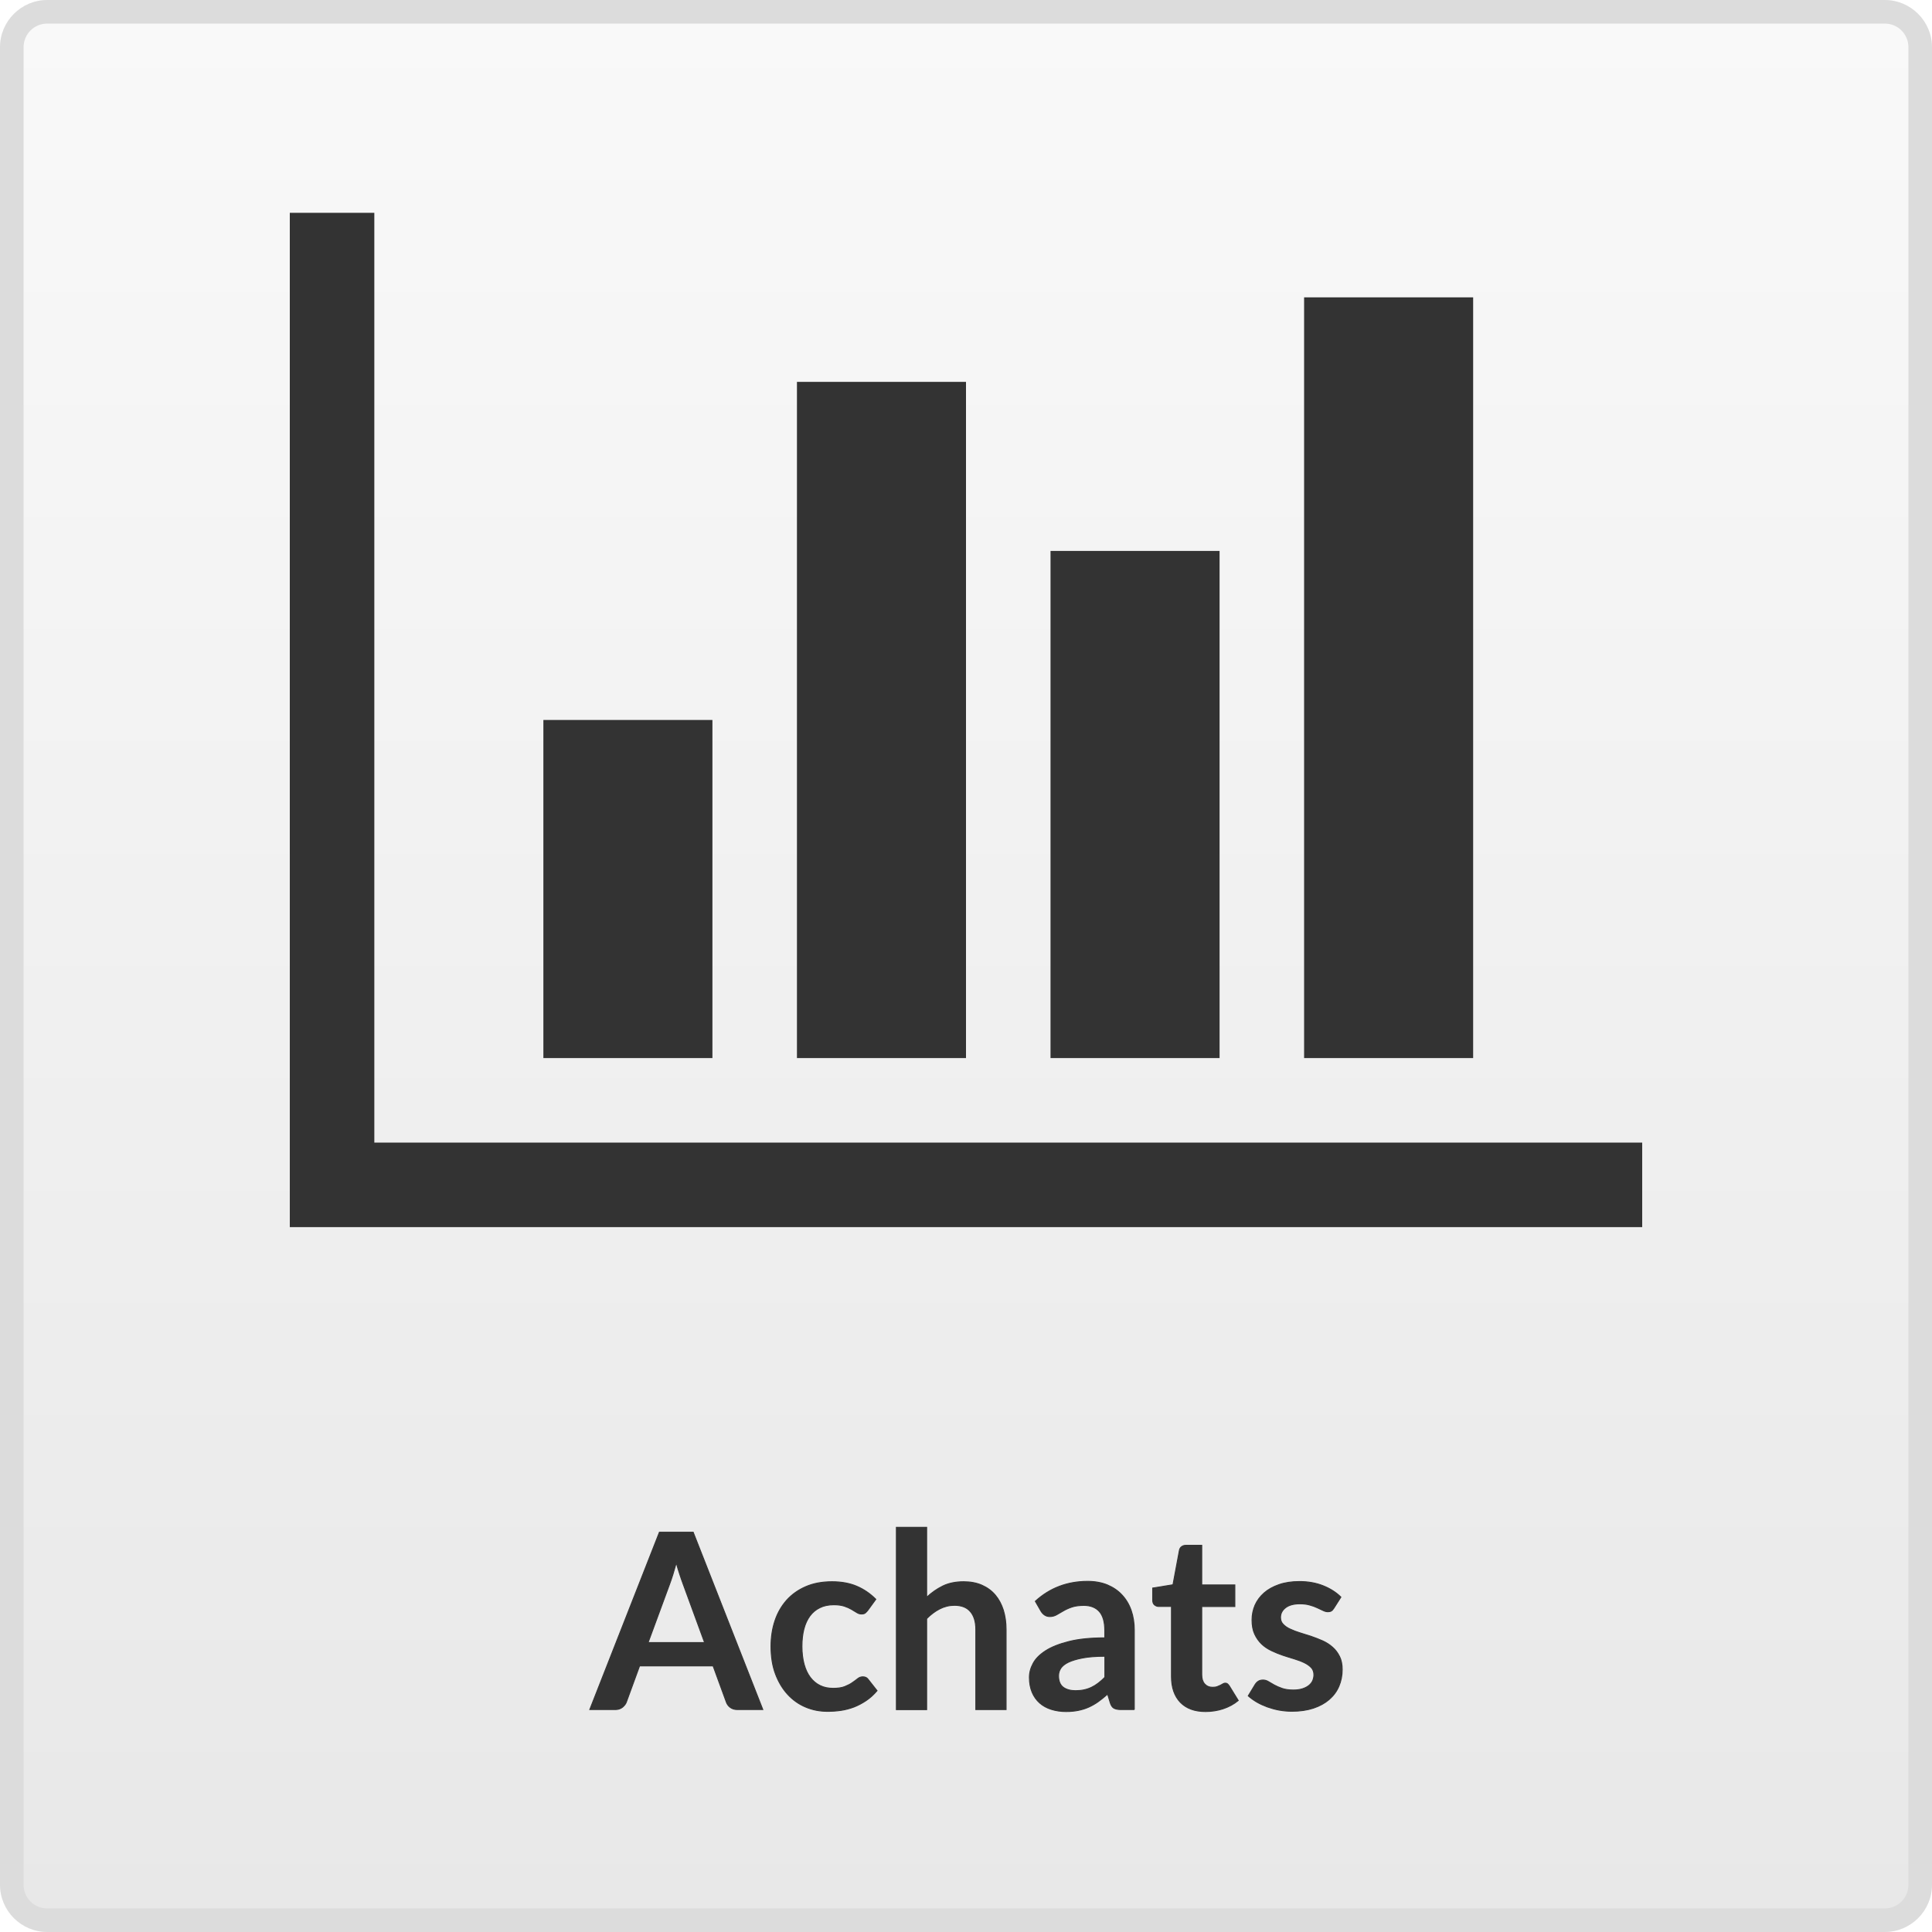
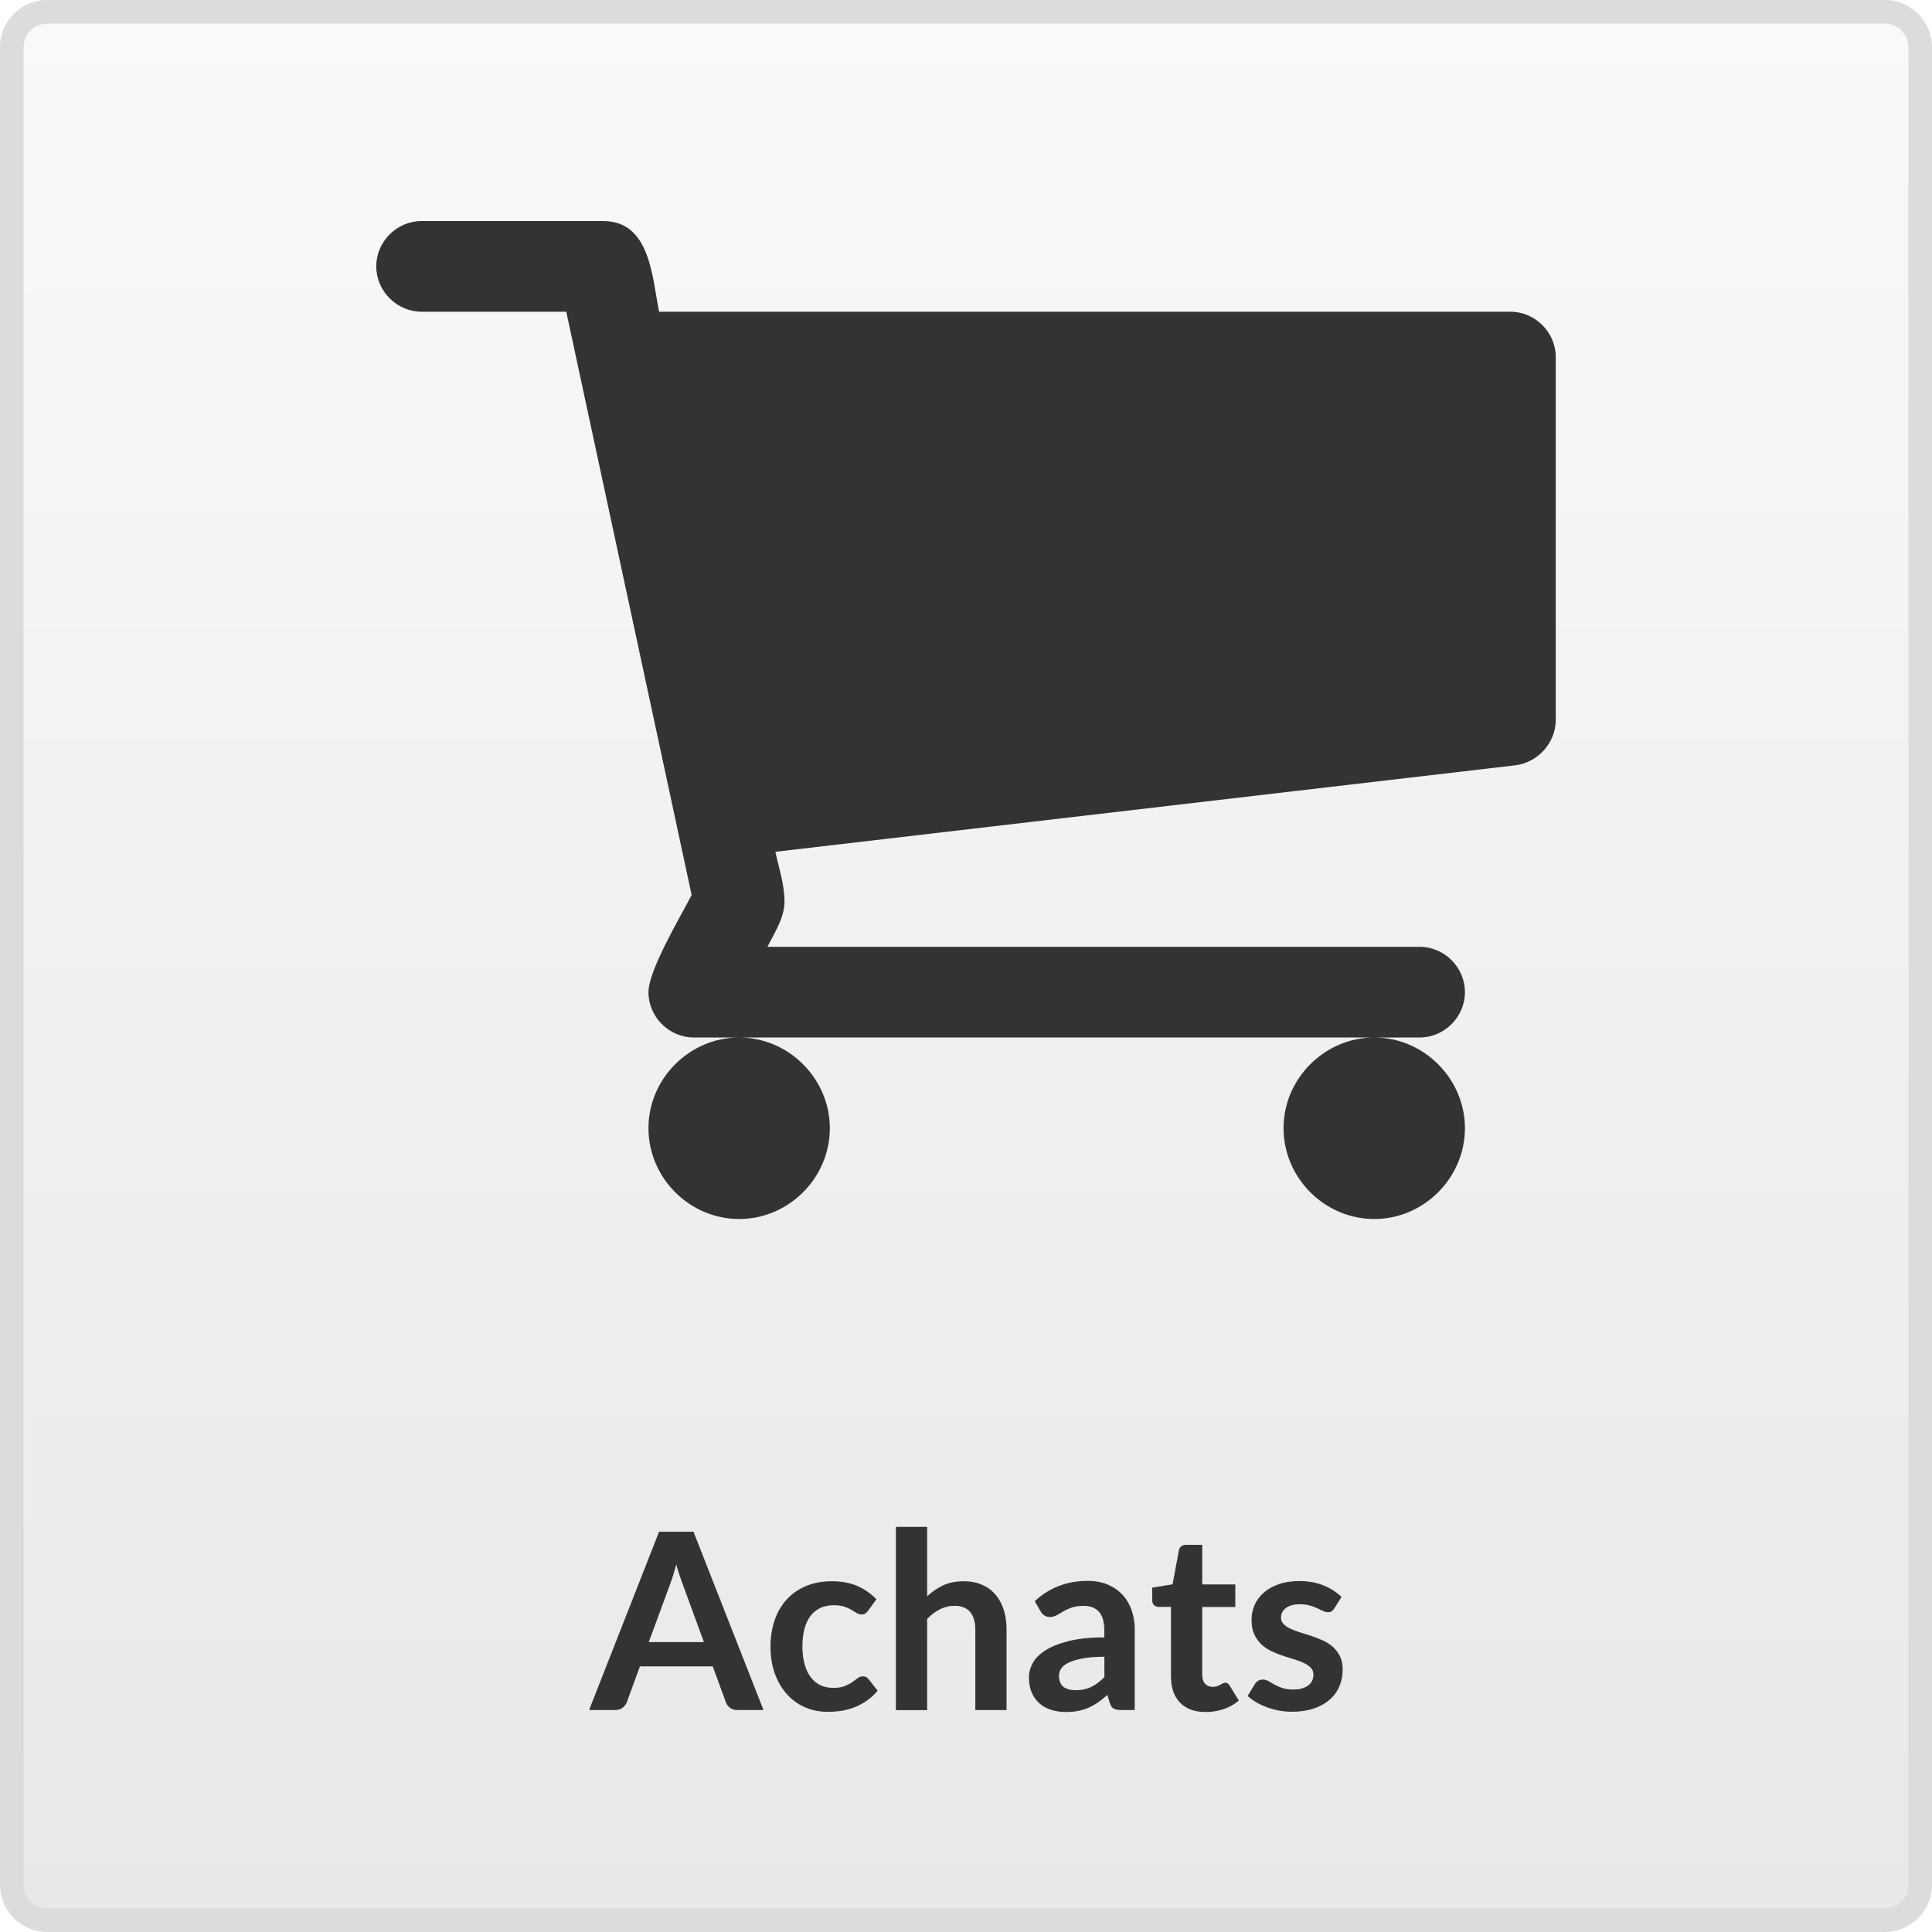
<svg xmlns="http://www.w3.org/2000/svg" version="1.1" id="Calque_1" x="0px" y="0px" viewBox="0 0 2048 2048" style="enable-background:new 0 0 2048 2048;" xml:space="preserve">
  <style type="text/css">
	.st0{fill:url(#SVGID_1_);}
	.st1{fill:#DCDCDC;}
	.st2{fill:#333333;stroke:#333333;}
	.st3{fill:#333333;}
</style>
  <g>
-     <linearGradient id="SVGID_1_" gradientUnits="userSpaceOnUse" x1="1024" y1="487.5" x2="1024" y2="-1535.5" gradientTransform="matrix(1 0 0 1 0 1548)">
+     <linearGradient id="SVGID_1_" gradientUnits="userSpaceOnUse" x1="1024" y1="1560.5" x2="1024" y2="3583.5" gradientTransform="matrix(1 0 0 -1 0 3596)">
      <stop offset="0" style="stop-color:#E8E8E8" />
      <stop offset="1" style="stop-color:#F9F9F9" />
    </linearGradient>
    <path class="st0" d="M50,2035.5c-20.7,0-37.5-16.8-37.5-37.5V50c0-20.7,16.8-37.5,37.5-37.5h1948   c20.7,0,37.5,16.8,37.5,37.5v1948c0,20.7-16.8,37.5-37.5,37.5H50z" />
    <path class="st1" d="M1998,25c13.8,0,25,11.2,25,25v1948c0,13.8-11.2,25-25,25H50   c-13.8,0-25-11.2-25-25V50c0-13.8,11.2-25,25-25H1998 M1998,0H50C22.5,0,0,22.5,0,50v1948   c0,27.5,22.5,50,50,50h1948c27.5,0,50-22.5,50-50V50C2048,22.5,2025.5,0,1998,0L1998,0z" />
  </g>
  <g>
    <path class="st2" d="M808.6,1812.2h-27c-3,0-5.5-0.8-7.5-2.3s-3.4-3.4-4.2-5.7   l-14-38.3H678l-14,38.3c-0.7,2-2.1,3.8-4.1,5.5c-2,1.6-4.5,2.5-7.5,2.5   h-27.2l73.8-188h35.8L808.6,1812.2z M687,1741.2h59.9l-22.9-62.5   c-1-2.8-2.2-6-3.4-9.8c-1.3-3.8-2.5-7.9-3.7-12.3   c-1.2,4.4-2.4,8.5-3.6,12.4c-1.2,3.8-2.3,7.1-3.4,10   L687,1741.2z" />
    <path class="st2" d="M919.9,1707c-1,1.2-1.9,2.2-2.8,2.9   c-0.9,0.7-2.2,1-4,1c-1.6,0-3.2-0.5-4.8-1.5   c-1.6-1-3.4-2.1-5.6-3.4s-4.7-2.4-7.7-3.4s-6.7-1.5-11.1-1.5   c-5.6,0-10.6,1-14.8,3.1c-4.2,2-7.8,5-10.6,8.8   c-2.8,3.8-4.9,8.4-6.3,13.8s-2.1,11.5-2.1,18.4   c0,7.1,0.8,13.4,2.3,19c1.5,5.5,3.7,10.2,6.6,14   s6.3,6.6,10.4,8.6s8.7,2.9,13.8,2.9   c5.1,0,9.2-0.6,12.4-1.9c3.2-1.3,5.8-2.6,8-4.2   c2.2-1.5,4.1-2.9,5.7-4.2c1.6-1.3,3.4-1.9,5.4-1.9   c2.6,0,4.5,1,5.8,3l9.2,11.7c-3.6,4.2-7.4,7.7-11.6,10.5   s-8.5,5.1-12.9,6.8c-4.5,1.7-9.1,2.9-13.8,3.6   c-4.8,0.7-9.5,1-14.2,1c-8.2,0-16-1.5-23.3-4.6s-13.6-7.6-19-13.5   s-9.7-13.1-12.9-21.6c-3.2-8.5-4.7-18.3-4.7-29.2   c0-9.8,1.4-18.9,4.2-27.2c2.8-8.4,7-15.6,12.4-21.7   c5.5-6.1,12.2-10.9,20.3-14.4c8.1-3.5,17.3-5.2,27.8-5.2   c10,0,18.7,1.6,26.2,4.8c7.5,3.2,14.2,7.8,20.2,13.8L919.9,1707z" />
    <path class="st2" d="M950.2,1812.2V1619h32.1v74.2   c5.2-4.9,10.9-8.9,17.2-12c6.2-3,13.6-4.5,22-4.5   c7.3,0,13.7,1.2,19.4,3.7c5.6,2.5,10.3,5.9,14.1,10.4   c3.8,4.5,6.6,9.8,8.6,16c1.9,6.2,2.9,13,2.9,20.5v84.9h-32.1   v-84.9c0-8.1-1.9-14.5-5.7-18.9c-3.8-4.5-9.4-6.7-17-6.7   c-5.5,0-10.7,1.3-15.6,3.8s-9.4,5.9-13.8,10.3v96.5h-32.1V1812.2z" />
    <path class="st2" d="M1202.5,1812.2h-14.4c-3,0-5.4-0.5-7.2-1.4   c-1.7-0.9-3-2.8-3.9-5.5l-2.9-9.5c-3.4,3-6.7,5.7-9.9,8   s-6.6,4.2-10.1,5.8c-3.5,1.6-7.2,2.7-11.1,3.5   c-3.9,0.8-8.2,1.2-13,1.2c-5.6,0-10.8-0.8-15.6-2.3   s-8.9-3.8-12.3-6.8c-3.4-3-6.1-6.8-8-11.3   c-1.9-4.5-2.9-9.8-2.9-15.8c0-5,1.3-10,4-14.9   c2.6-4.9,7-9.3,13.2-13.3s14.3-7.2,24.6-9.8   c10.2-2.6,22.9-3.9,38.1-3.9v-7.9c0-9-1.9-15.7-5.7-20   c-3.8-4.3-9.3-6.5-16.4-6.5c-5.2,0-9.5,0.6-13,1.8   c-3.5,1.2-6.5,2.6-9,4.1c-2.6,1.5-4.9,2.9-7.1,4.1   s-4.5,1.8-7.1,1.8c-2.2,0-4-0.6-5.6-1.7   c-1.6-1.1-2.8-2.5-3.8-4.2l-5.9-10.3   c15.3-14,33.8-21.1,55.5-21.1c7.8,0,14.8,1.3,20.9,3.8   c6.1,2.6,11.3,6.1,15.5,10.7c4.2,4.5,7.5,10,9.7,16.3   s3.3,13.3,3.3,20.8v84.3H1202.5z M1140.1,1792.2   c3.3,0,6.3-0.3,9.1-0.9s5.4-1.5,7.9-2.7s4.9-2.7,7.1-4.4   c2.3-1.7,4.6-3.8,7-6.2v-22.3c-9.4,0-17.2,0.6-23.5,1.8   c-6.3,1.2-11.3,2.7-15.1,4.5s-6.5,4-8.1,6.4   c-1.6,2.4-2.4,5.1-2.4,8c0,5.7,1.7,9.7,5,12.2   C1130.4,1791,1134.8,1792.2,1140.1,1792.2z" />
    <path class="st2" d="M1277.9,1814.3c-11.5,0-20.4-3.3-26.7-9.8   c-6.2-6.5-9.4-15.6-9.4-27.1v-74.5h-13.5c-1.7,0-3.2-0.6-4.5-1.7   s-1.9-2.8-1.9-5.1v-12.7l21.5-3.5l6.8-36.4   c0.3-1.7,1.1-3.1,2.4-4c1.3-1,2.8-1.4,4.7-1.4h16.6v42   h35.1v22.9h-35.1v72.3c0,4.2,1,7.4,3.1,9.8   c2.1,2.3,4.9,3.5,8.3,3.5c2,0,3.7-0.2,5-0.7s2.5-1,3.5-1.5s1.9-1,2.7-1.5   c0.8-0.5,1.6-0.7,2.3-0.7c1,0,1.7,0.2,2.3,0.7   s1.3,1.2,1.9,2.1l9.6,15.6c-4.7,3.9-10.1,6.8-16.1,8.8   C1290.7,1813.3,1284.4,1814.3,1277.9,1814.3z" />
    <path class="st2" d="M1413.9,1704.8c-0.9,1.4-1.8,2.4-2.7,2.9   c-1,0.6-2.2,0.8-3.6,0.8c-1.6,0-3.2-0.4-5-1.3   s-3.8-1.8-6.2-2.9c-2.3-1.1-5-2.1-8-2.9   c-3-0.9-6.5-1.3-10.6-1.3c-6.3,0-11.3,1.3-14.9,4   c-3.6,2.7-5.5,6.2-5.5,10.5c0,2.9,0.9,5.3,2.8,7.2   c1.9,2,4.3,3.7,7.4,5.1c3.1,1.5,6.6,2.8,10.5,4   c3.9,1.2,7.9,2.5,12,3.8c4.1,1.4,8.1,3,12,4.7   c3.9,1.8,7.4,4,10.5,6.8c3.1,2.7,5.5,6,7.4,9.8   c1.9,3.8,2.8,8.4,2.8,13.8c0,6.4-1.2,12.3-3.5,17.7   C1417,1792.9,1413.5,1797.6,1409,1801.5s-10.1,7-16.7,9.2   C1385.7,1812.9,1378.1,1814,1369.5,1814c-4.6,0-9.1-0.4-13.5-1.2   c-4.4-0.8-8.6-2-12.6-3.4c-4-1.5-7.8-3.2-11.2-5.2   c-3.4-2-6.4-4.2-9-6.5l7.4-12.2c1-1.5,2.1-2.6,3.4-3.4   s2.9-1.2,4.9-1.2s3.9,0.6,5.7,1.7   c1.8,1.1,3.8,2.3,6.2,3.6s5.1,2.5,8.3,3.6   s7.2,1.7,12,1.7c3.8,0,7.1-0.5,9.8-1.4   c2.7-0.9,5-2.1,6.8-3.6s3.1-3.2,3.9-5.1   c0.8-2,1.2-4,1.2-6c0-3.1-0.9-5.7-2.8-7.7   c-1.9-2-4.3-3.7-7.4-5.2c-3.1-1.5-6.6-2.8-10.5-4   c-3.9-1.2-8-2.4-12.1-3.8c-4.1-1.4-8.1-3-12.1-4.9   c-3.9-1.9-7.5-4.2-10.5-7.1s-5.5-6.4-7.4-10.5   c-1.9-4.1-2.8-9.2-2.8-15.1c0-5.5,1.1-10.7,3.2-15.6   c2.2-4.9,5.4-9.2,9.6-12.9c4.2-3.7,9.4-6.6,15.7-8.8   C1362,1677.6,1369.2,1676.5,1377.5,1676.5c9.2,0,17.6,1.5,25.1,4.5s13.8,7,18.8,12   L1413.9,1704.8z" />
  </g>
-   <path class="st3" d="M755.2,763.2v358.4H576V763.2H755.2z M1024,404.8v716.8H844.8  V404.8H1024z M1740.8,1211.2v89.6H307.2V225.6h89.6v985.6H1740.8z   M1292.8,584v537.6h-179.2V584H1292.8z M1561.6,315.2v806.4h-179.2V315.2  H1561.6z" />
+   <path class="st3" d="M879.661,1195.929c0,52.646-43.49,96.271-96.136,96.271  s-96.136-43.625-96.136-96.271s43.625-96.136,96.136-96.136  C836.037,1099.793,879.661,1143.418,879.661,1195.929z M1552.883,1195.929  c0,52.646-43.49,96.271-96.136,96.271s-96.136-43.625-96.136-96.271  s43.625-96.136,96.136-96.136S1552.883,1143.418,1552.883,1195.929z M1649.153,378.504  v384.679c0,24.101-18.85,45.106-42.817,48.068l-784.438,91.693  c3.77,17.234,9.694,34.604,9.694,52.646c0,17.234-10.502,32.988-18.042,48.068  h691.264c26.39,0,48.068,21.812,48.068,48.068s-21.678,48.068-48.068,48.068H735.457  c-26.256,0-48.068-21.812-48.068-48.068c0-23.293,33.796-79.709,45.779-103.003  l-132.894-618.286H446.915c-26.256,0-48.068-21.812-48.068-48.068  c0-26.256,21.812-48.068,48.068-48.068h192.407c50.357,0,51.838,60.051,59.378,96.136  h902.386C1627.341,330.436,1649.153,352.248,1649.153,378.504L1649.153,378.504z" />
</svg>
